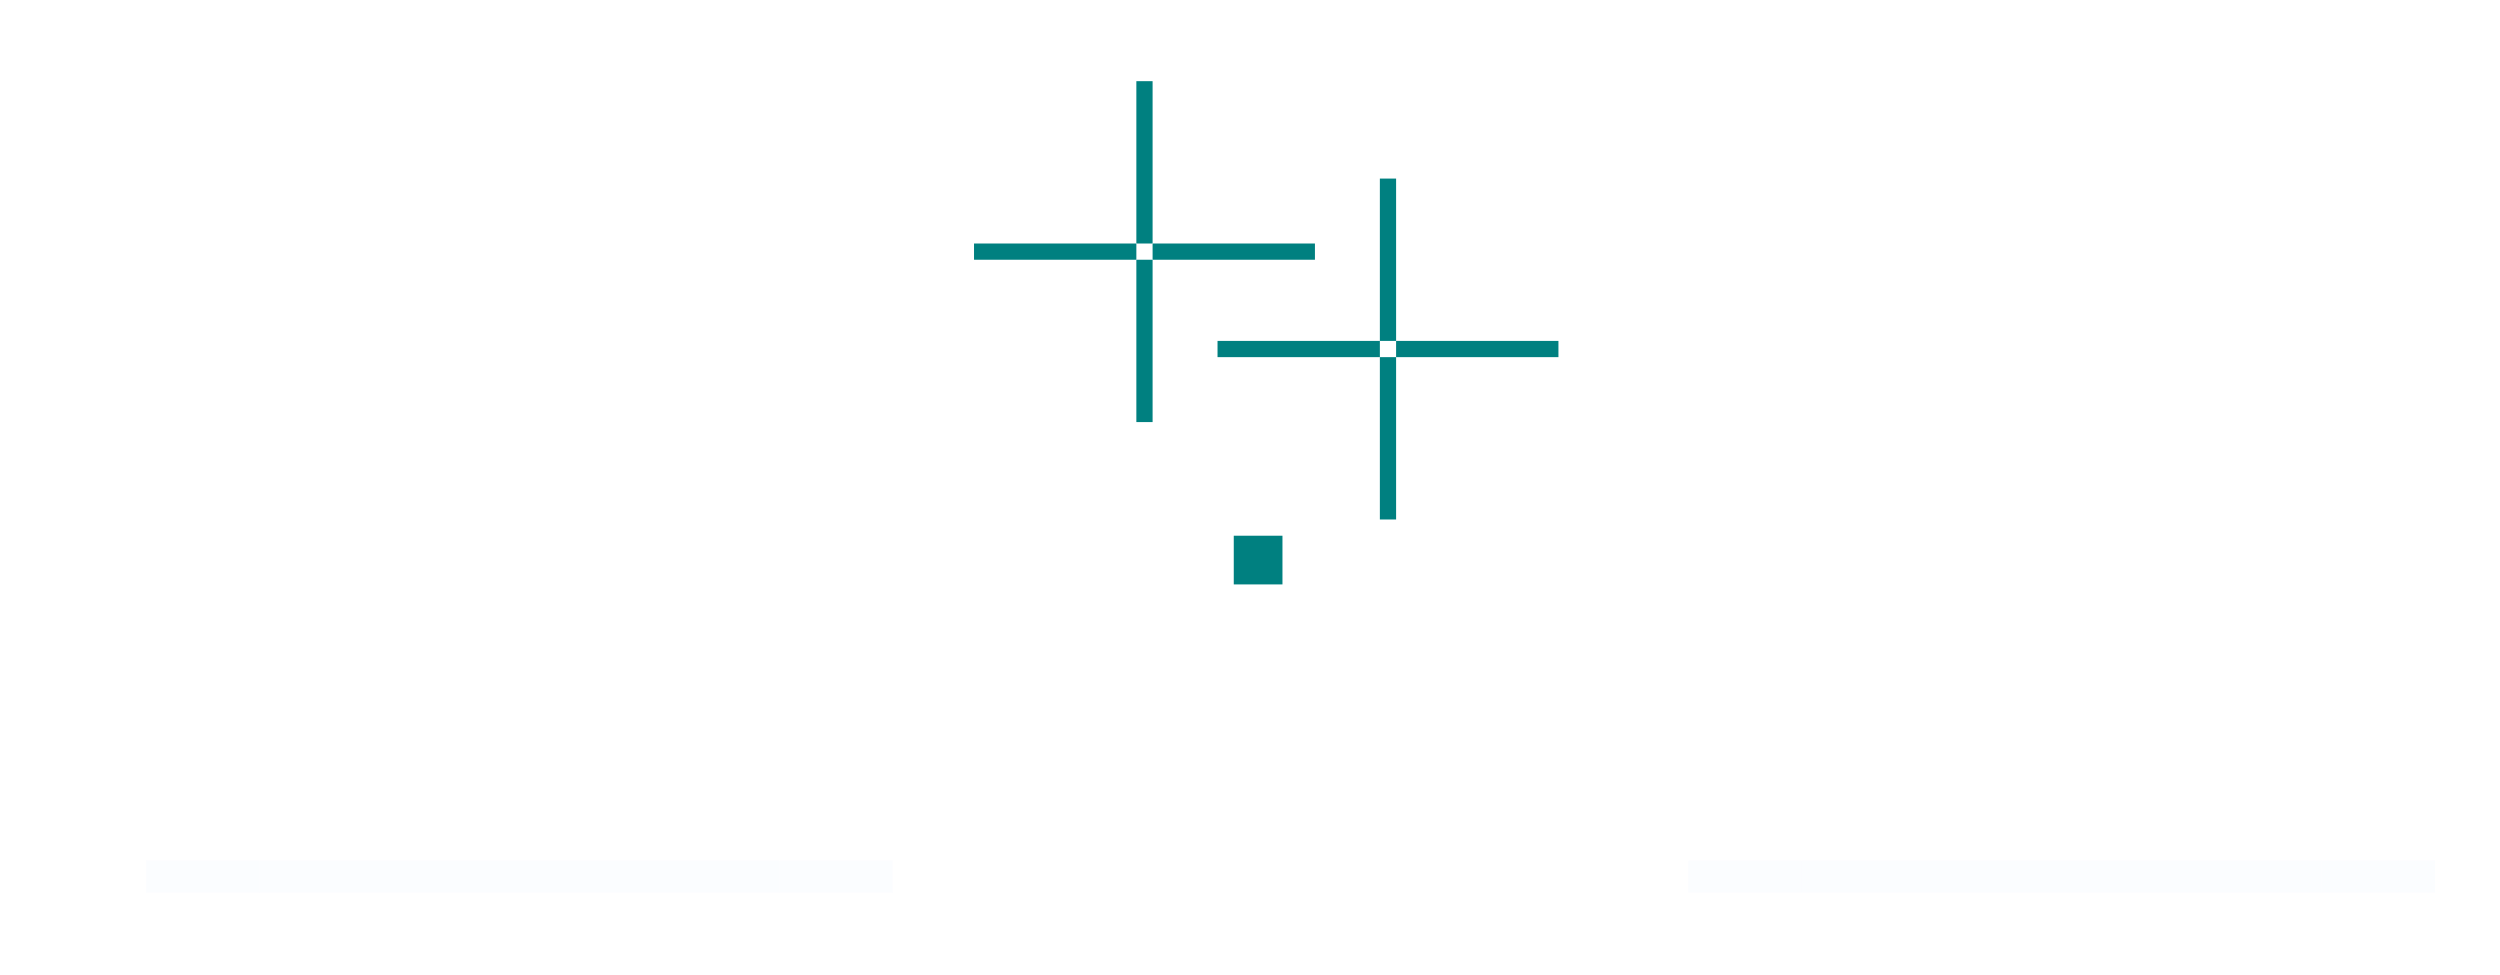
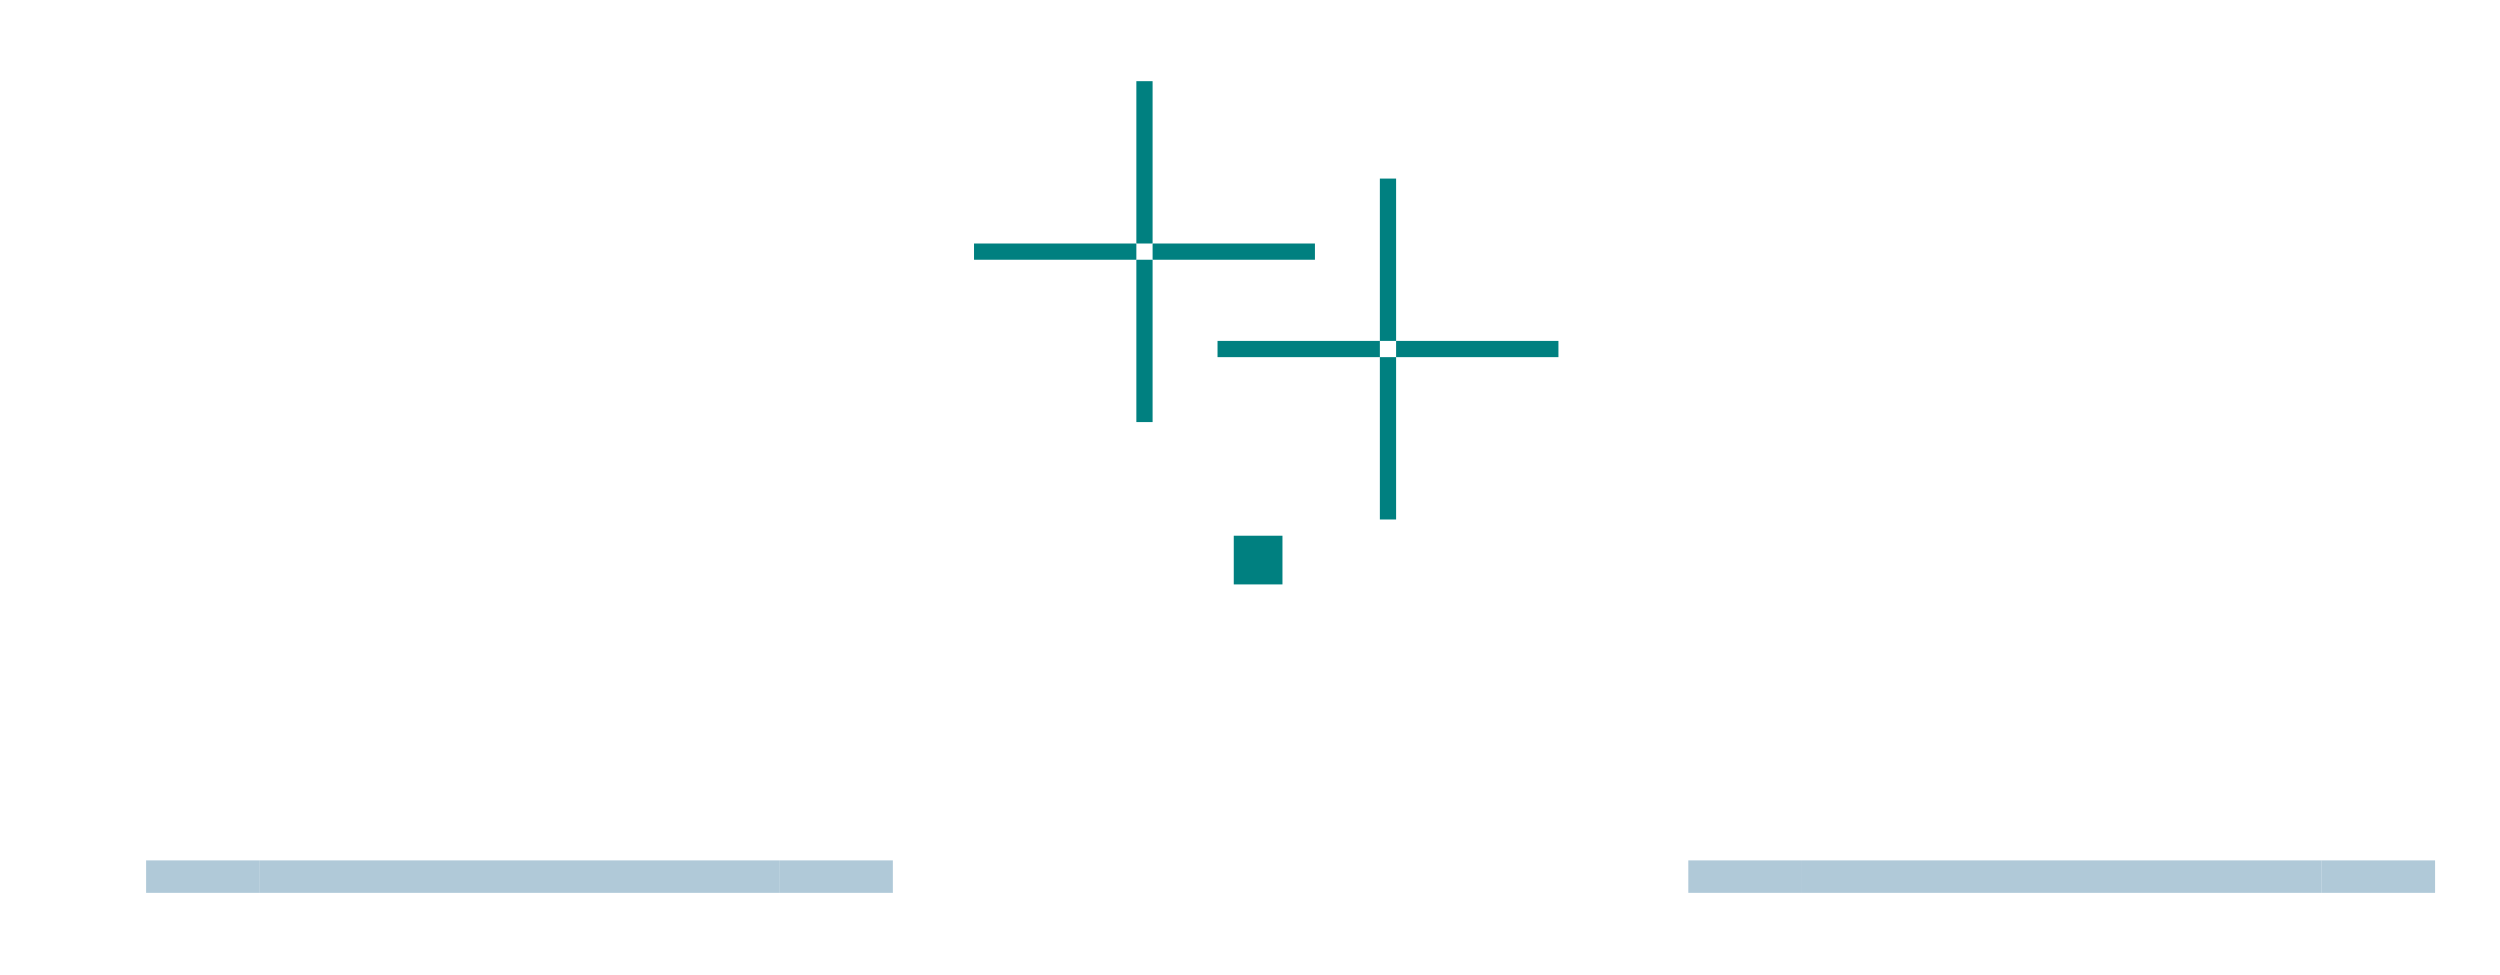
<svg xmlns="http://www.w3.org/2000/svg" width="154" height="60" viewBox="0 0 154 60" version="1.1" id="svg894">
  <defs id="defs888" />
  <g id="layer1" transform="translate(-187.2852,-529.6148)">
    <rect y="540.615" x="272.285" height="10" width="1" id="north-active-tab-hint-top-margin" style="opacity:1;fill:#008080;fill-opacity:1;fill-rule:evenodd;stroke:none;stroke-width:0.258;stroke-linecap:square;stroke-linejoin:miter;stroke-miterlimit:4;stroke-dasharray:none;stroke-opacity:1;paint-order:normal" />
    <rect style="opacity:1;fill:#008080;fill-opacity:1;fill-rule:evenodd;stroke:none;stroke-width:0.258;stroke-linecap:square;stroke-linejoin:miter;stroke-miterlimit:4;stroke-dasharray:none;stroke-opacity:1;paint-order:normal" id="north-active-tab-hint-bottom-margin" width="1" height="10" x="272.285" y="551.615" />
    <rect style="opacity:1;fill:#008080;fill-opacity:1;fill-rule:evenodd;stroke:none;stroke-width:0.2;stroke-linecap:square;stroke-linejoin:miter;stroke-miterlimit:4;stroke-dasharray:none;stroke-opacity:1;paint-order:normal" id="north-active-tab-hint-right-margin" width="10" height="1" x="273.285" y="550.615" />
    <rect y="550.615" x="262.285" height="1" width="10" id="north-active-tab-hint-left-margin" style="opacity:1;fill:#008080;fill-opacity:1;fill-rule:evenodd;stroke:none;stroke-width:0.2;stroke-linecap:square;stroke-linejoin:miter;stroke-miterlimit:4;stroke-dasharray:none;stroke-opacity:1;paint-order:normal" />
    <rect y="534.615" x="257.285" height="10" width="1" id="south-active-tab-hint-top-margin" style="opacity:1;fill:#008080;fill-opacity:1;fill-rule:evenodd;stroke:none;stroke-width:0.258;stroke-linecap:square;stroke-linejoin:miter;stroke-miterlimit:4;stroke-dasharray:none;stroke-opacity:1;paint-order:normal" />
    <rect style="opacity:1;fill:#008080;fill-opacity:1;fill-rule:evenodd;stroke:none;stroke-width:0.258;stroke-linecap:square;stroke-linejoin:miter;stroke-miterlimit:4;stroke-dasharray:none;stroke-opacity:1;paint-order:normal" id="south-active-tab-hint-bottom-margin" width="1" height="10" x="257.285" y="545.615" />
    <rect style="opacity:1;fill:#008080;fill-opacity:1;fill-rule:evenodd;stroke:none;stroke-width:0.2;stroke-linecap:square;stroke-linejoin:miter;stroke-miterlimit:4;stroke-dasharray:none;stroke-opacity:1;paint-order:normal" id="south-active-tab-hint-right-margin" width="10" height="1" x="258.285" y="544.615" />
    <rect y="544.615" x="247.285" height="1" width="10" id="south-active-tab-hint-left-margin" style="opacity:1;fill:#008080;fill-opacity:1;fill-rule:evenodd;stroke:none;stroke-width:0.2;stroke-linecap:square;stroke-linejoin:miter;stroke-miterlimit:4;stroke-dasharray:none;stroke-opacity:1;paint-order:normal" />
    <rect style="opacity:1;fill:#008080;fill-opacity:1;fill-rule:evenodd;stroke:none;stroke-width:0.2;stroke-linecap:square;stroke-linejoin:miter;stroke-miterlimit:4;stroke-dasharray:none;stroke-opacity:1;paint-order:normal" id="hint-stretch-borders" width="3" height="3" x="263.285" y="562.615" />
    <rect y="546.615" x="203.285" height="32" width="32" id="south-active-tab-center" style="opacity:1;fill:none;fill-opacity:0.298;stroke:none;stroke-width:1.28;stroke-miterlimit:4;stroke-dasharray:none;stroke-opacity:0.187" />
    <g id="south-active-tab-bottom" transform="matrix(1,0,0,-1,-3.0263673e-6,1119.23)" style="opacity:0.7">
-       <rect style="fill:#fafcff;fill-opacity:1;stroke-width:1.732" height="32" width="2" y="-235.285" x="534.615" transform="rotate(90)" id="rect22988" />
+       <rect style="fill:#8eb2c8;fill-opacity:1;stroke-width:1.732" height="32" width="2" y="-235.285" x="534.615" transform="rotate(90)" id="rect22988" />
      <rect style="fill:none;fill-opacity:0.298;stroke-width:2" height="32" width="4" y="-235.285" x="536.615" transform="rotate(90)" id="rect22990" />
      <rect style="fill:none;fill-opacity:1;stroke-width:1.732" height="32" width="3" y="-235.285" x="530.615" transform="rotate(90)" id="rect22992" />
    </g>
    <g id="south-active-tab-bottomleft" transform="matrix(0.3125,0,0,-1,129.7586,1119.23)" style="opacity:0.7">
      <rect style="fill:none;fill-opacity:0.298;stroke-width:3.162" height="32" width="10" y="-235.285" x="530.615" transform="rotate(90)" id="rect7589" />
-       <rect style="fill:#fafcff;fill-opacity:1;stroke-width:1.449" height="22.4" width="2" y="-235.285" x="534.615" transform="rotate(90)" id="rect7587" />
+       <rect style="fill:#8eb2c8;fill-opacity:1;stroke-width:1.449" height="22.4" width="2" y="-235.285" x="534.615" transform="rotate(90)" id="rect7587" />
    </g>
    <g id="south-active-tab-bottomright" transform="matrix(-0.3125,0,0,-1,308.8118,1119.23)" style="opacity:0.7">
      <rect style="fill:none;fill-opacity:0.298;stroke-width:3.162" height="32" width="10" y="-235.285" x="530.615" transform="rotate(90)" id="rect7698" />
-       <rect style="fill:#fafcff;fill-opacity:1;stroke-width:1.449" height="22.4" width="2" y="-235.285" x="534.615" transform="rotate(90)" id="rect7700" />
+       <rect style="fill:#8eb2c8;fill-opacity:1;stroke-width:1.449" height="22.4" width="2" y="-235.285" x="534.615" transform="rotate(90)" id="rect7700" />
    </g>
    <rect y="546.615" x="235.285" height="32" width="10" id="south-active-tab-right" style="opacity:1;fill:none;fill-opacity:0.298;stroke:none;stroke-width:0.715;stroke-miterlimit:4;stroke-dasharray:none;stroke-opacity:0.187" />
    <rect y="546.615" x="193.285" height="32" width="10" id="south-active-tab-left" style="opacity:1;fill:none;fill-opacity:0.298;stroke:none;stroke-width:0.715;stroke-miterlimit:4;stroke-dasharray:none;stroke-opacity:0.187" />
    <rect y="536.615" x="203.285" height="10" width="32" id="south-active-tab-top" style="opacity:1;fill:none;fill-opacity:0.298;stroke:none;stroke-width:0.715;stroke-miterlimit:4;stroke-dasharray:none;stroke-opacity:0.187" />
    <rect y="536.615" x="235.285" height="10" width="10" id="south-active-tab-topright" style="opacity:1;fill:none;fill-opacity:0.298;stroke:none;stroke-width:0.4;stroke-miterlimit:4;stroke-dasharray:none;stroke-opacity:0.187" />
    <rect y="536.615" x="193.285" height="10" width="10" id="south-active-tab-topleft" style="opacity:1;fill:none;fill-opacity:0.298;stroke:none;stroke-width:0.4;stroke-miterlimit:4;stroke-dasharray:none;stroke-opacity:0.187" />
    <rect y="546.615" x="298.285" height="32" width="32" id="north-active-tab-center" style="opacity:1;fill:none;fill-opacity:0.298;stroke:none;stroke-width:1.28;stroke-miterlimit:4;stroke-dasharray:none;stroke-opacity:0.187" />
    <g id="north-active-tab-bottom" transform="matrix(1,0,0,-1,95,1119.23)" style="opacity:0.7">
-       <rect style="fill:#fafcff;fill-opacity:1;stroke-width:1.732" height="32" width="2" y="-235.285" x="534.615" transform="rotate(90)" id="rect7836" />
+       <rect style="fill:#8eb2c8;fill-opacity:1;stroke-width:1.732" height="32" width="2" y="-235.285" x="534.615" transform="rotate(90)" id="rect7836" />
      <rect style="fill:none;fill-opacity:0.298;stroke-width:2" height="32" width="4" y="-235.285" x="536.615" transform="rotate(90)" id="rect7838" />
      <rect style="fill:none;fill-opacity:1;stroke-width:1.732" height="32" width="3" y="-235.285" x="530.615" transform="rotate(90)" id="rect7840" />
    </g>
    <g id="north-active-tab-bottomleft" transform="matrix(0.3125,0,0,-1,224.7586,1119.23)" style="opacity:0.7">
      <rect style="fill:none;fill-opacity:0.298;stroke-width:3.162" height="32" width="10" y="-235.285" x="530.615" transform="rotate(90)" id="rect7844" />
-       <rect style="fill:#fafcff;fill-opacity:1;stroke-width:1.449" height="22.4" width="2" y="-235.285" x="534.615" transform="rotate(90)" id="rect7846" />
+       <rect style="fill:#8eb2c8;fill-opacity:1;stroke-width:1.449" height="22.4" width="2" y="-235.285" x="534.615" transform="rotate(90)" id="rect7846" />
    </g>
    <g id="north-active-tab-bottomright" transform="matrix(-0.3125,0,0,-1,403.8118,1119.23)" style="opacity:0.7">
      <rect style="fill:none;fill-opacity:0.298;stroke-width:3.162" height="32" width="10" y="-235.285" x="530.615" transform="rotate(90)" id="rect7850" />
-       <rect style="fill:#fafcff;fill-opacity:1;stroke-width:1.449" height="22.4" width="2" y="-235.285" x="534.615" transform="rotate(90)" id="rect7852" />
+       <rect style="fill:#8eb2c8;fill-opacity:1;stroke-width:1.449" height="22.4" width="2" y="-235.285" x="534.615" transform="rotate(90)" id="rect7852" />
    </g>
    <rect y="546.615" x="330.285" height="32" width="10" id="north-active-tab-right" style="opacity:1;fill:none;fill-opacity:0.298;stroke:none;stroke-width:0.715;stroke-miterlimit:4;stroke-dasharray:none;stroke-opacity:0.187" />
    <rect y="546.615" x="288.285" height="32" width="10" id="north-active-tab-left" style="opacity:1;fill:none;fill-opacity:0.298;stroke:none;stroke-width:0.715;stroke-miterlimit:4;stroke-dasharray:none;stroke-opacity:0.187" />
    <rect y="536.615" x="298.285" height="10" width="32" id="north-active-tab-top" style="opacity:1;fill:none;fill-opacity:0.298;stroke:none;stroke-width:0.715;stroke-miterlimit:4;stroke-dasharray:none;stroke-opacity:0.187" />
    <rect y="536.615" x="330.285" height="10" width="10" id="north-active-tab-topright" style="opacity:1;fill:none;fill-opacity:0.298;stroke:none;stroke-width:0.4;stroke-miterlimit:4;stroke-dasharray:none;stroke-opacity:0.187" />
    <rect y="536.615" x="288.285" height="10" width="10" id="north-active-tab-topleft" style="opacity:1;fill:none;fill-opacity:0.298;stroke:none;stroke-width:0.4;stroke-miterlimit:4;stroke-dasharray:none;stroke-opacity:0.187" />
  </g>
</svg>
